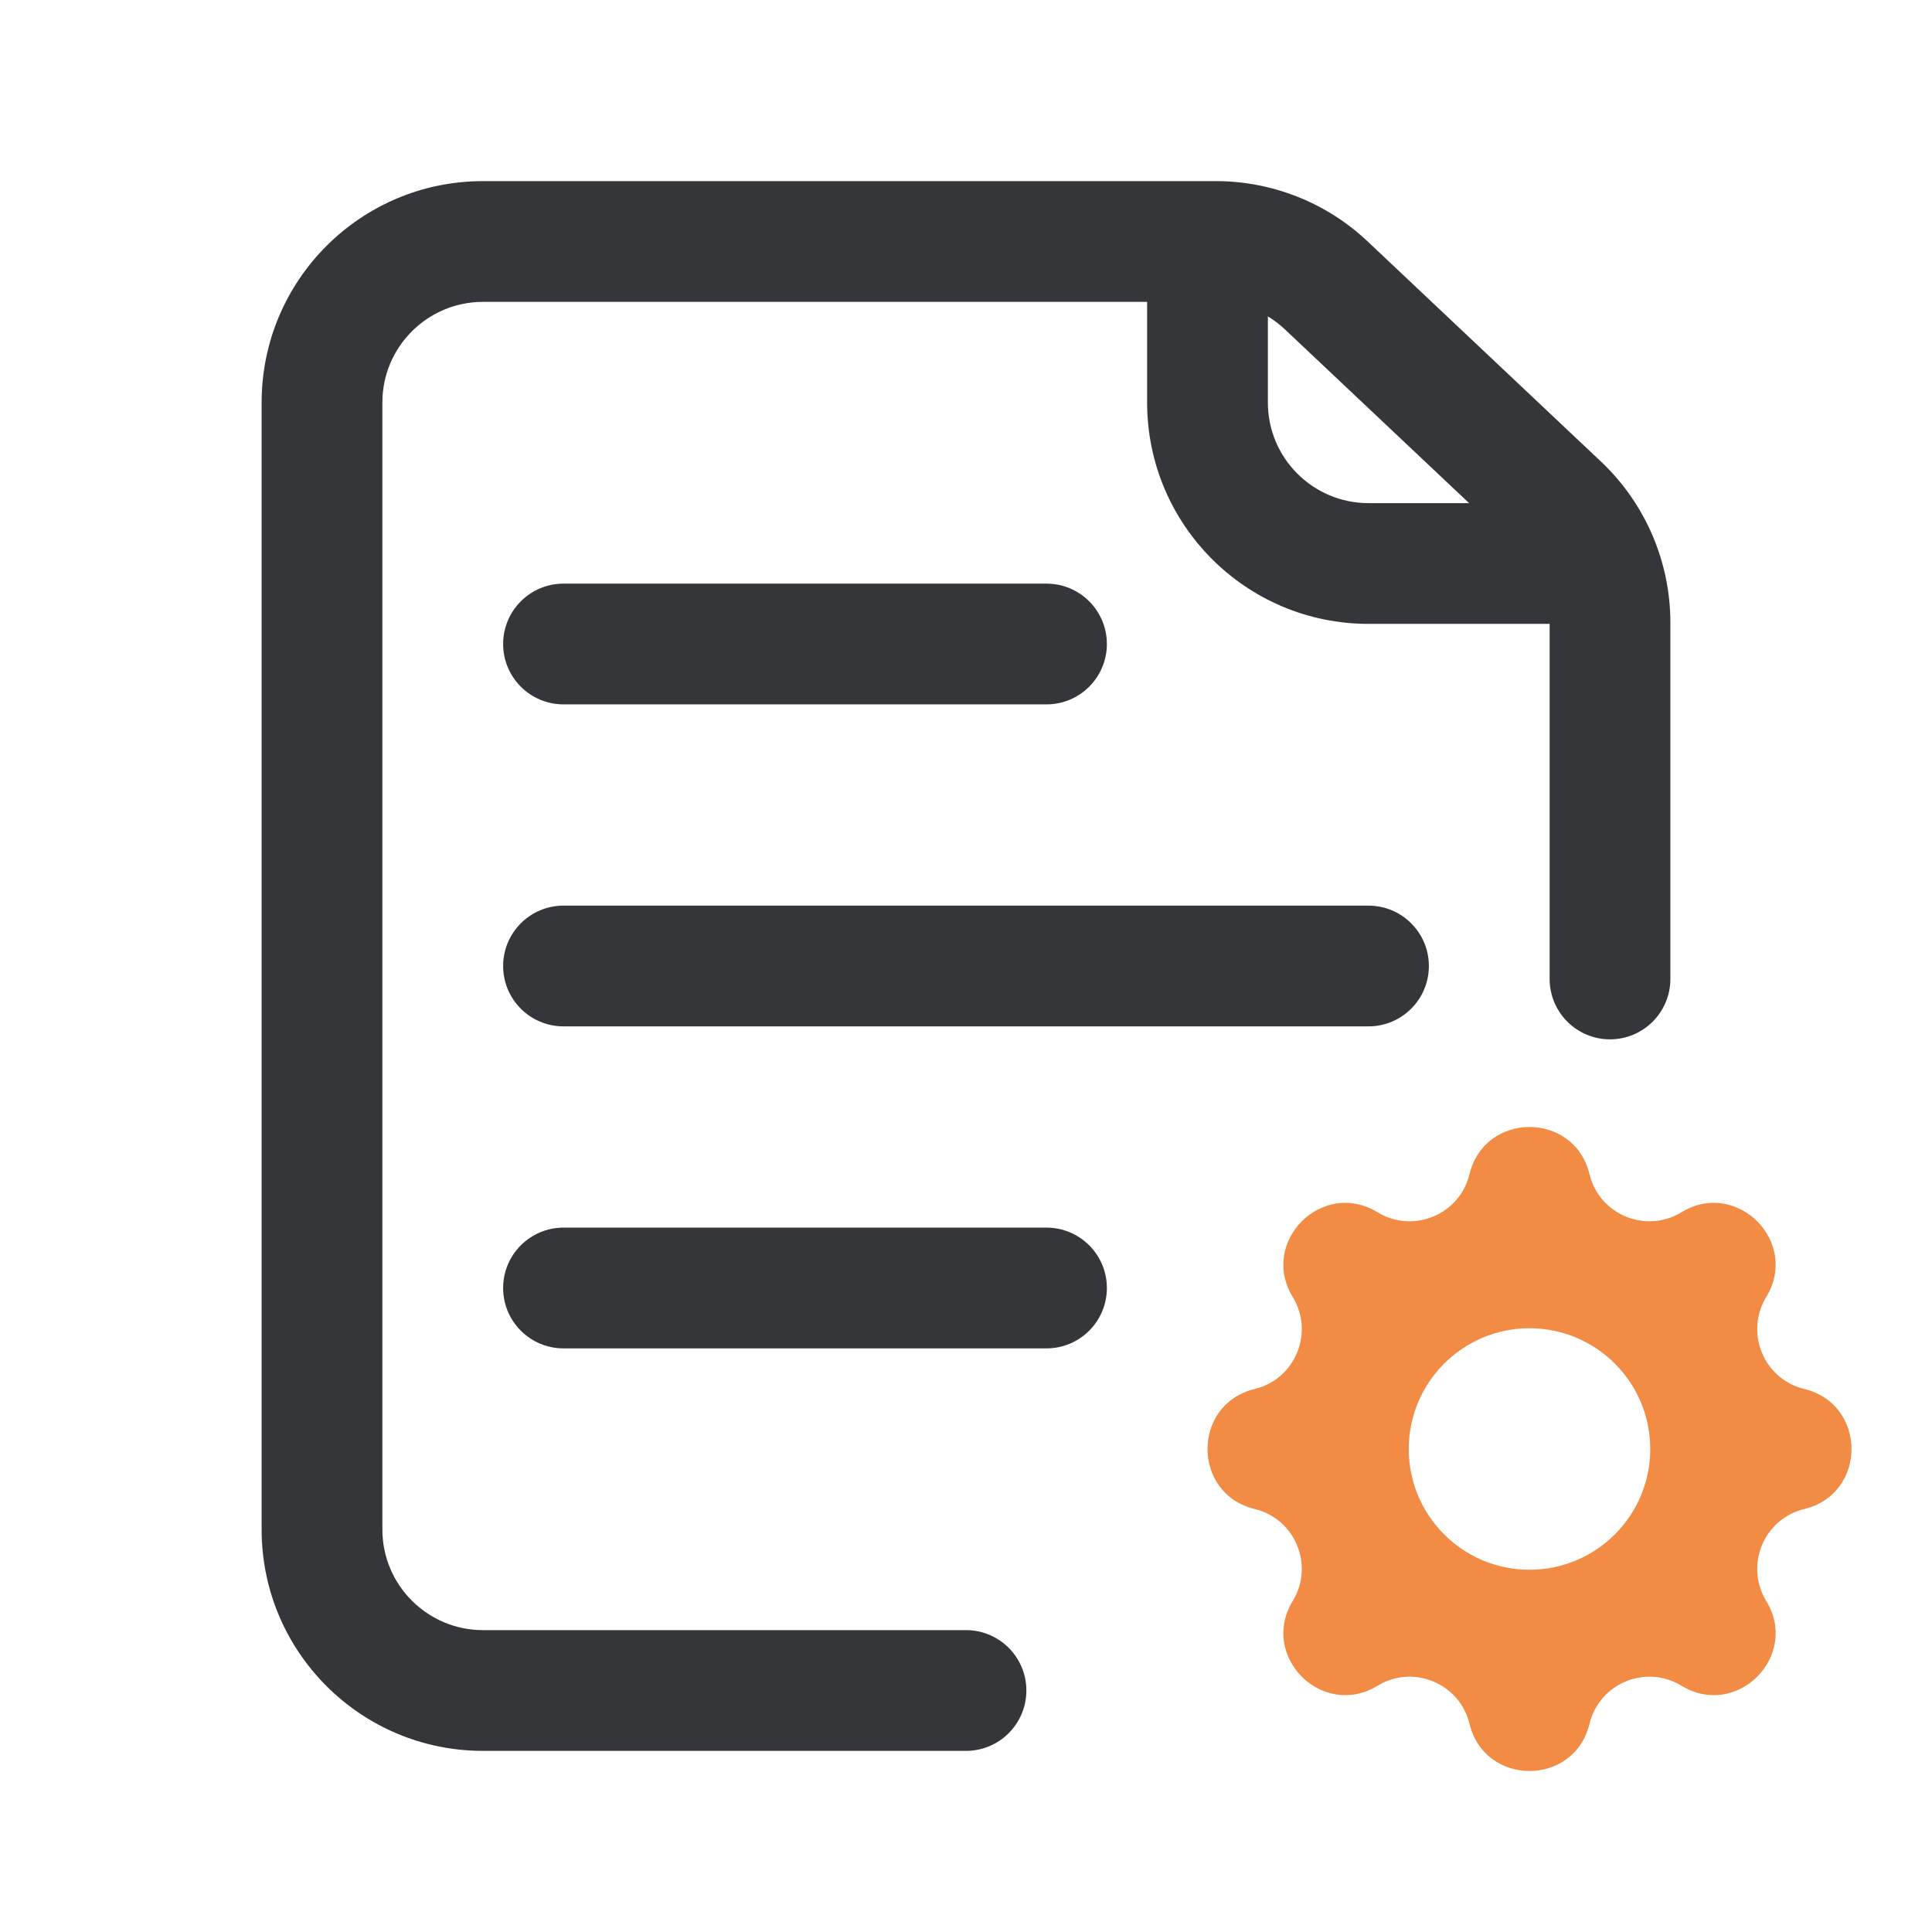
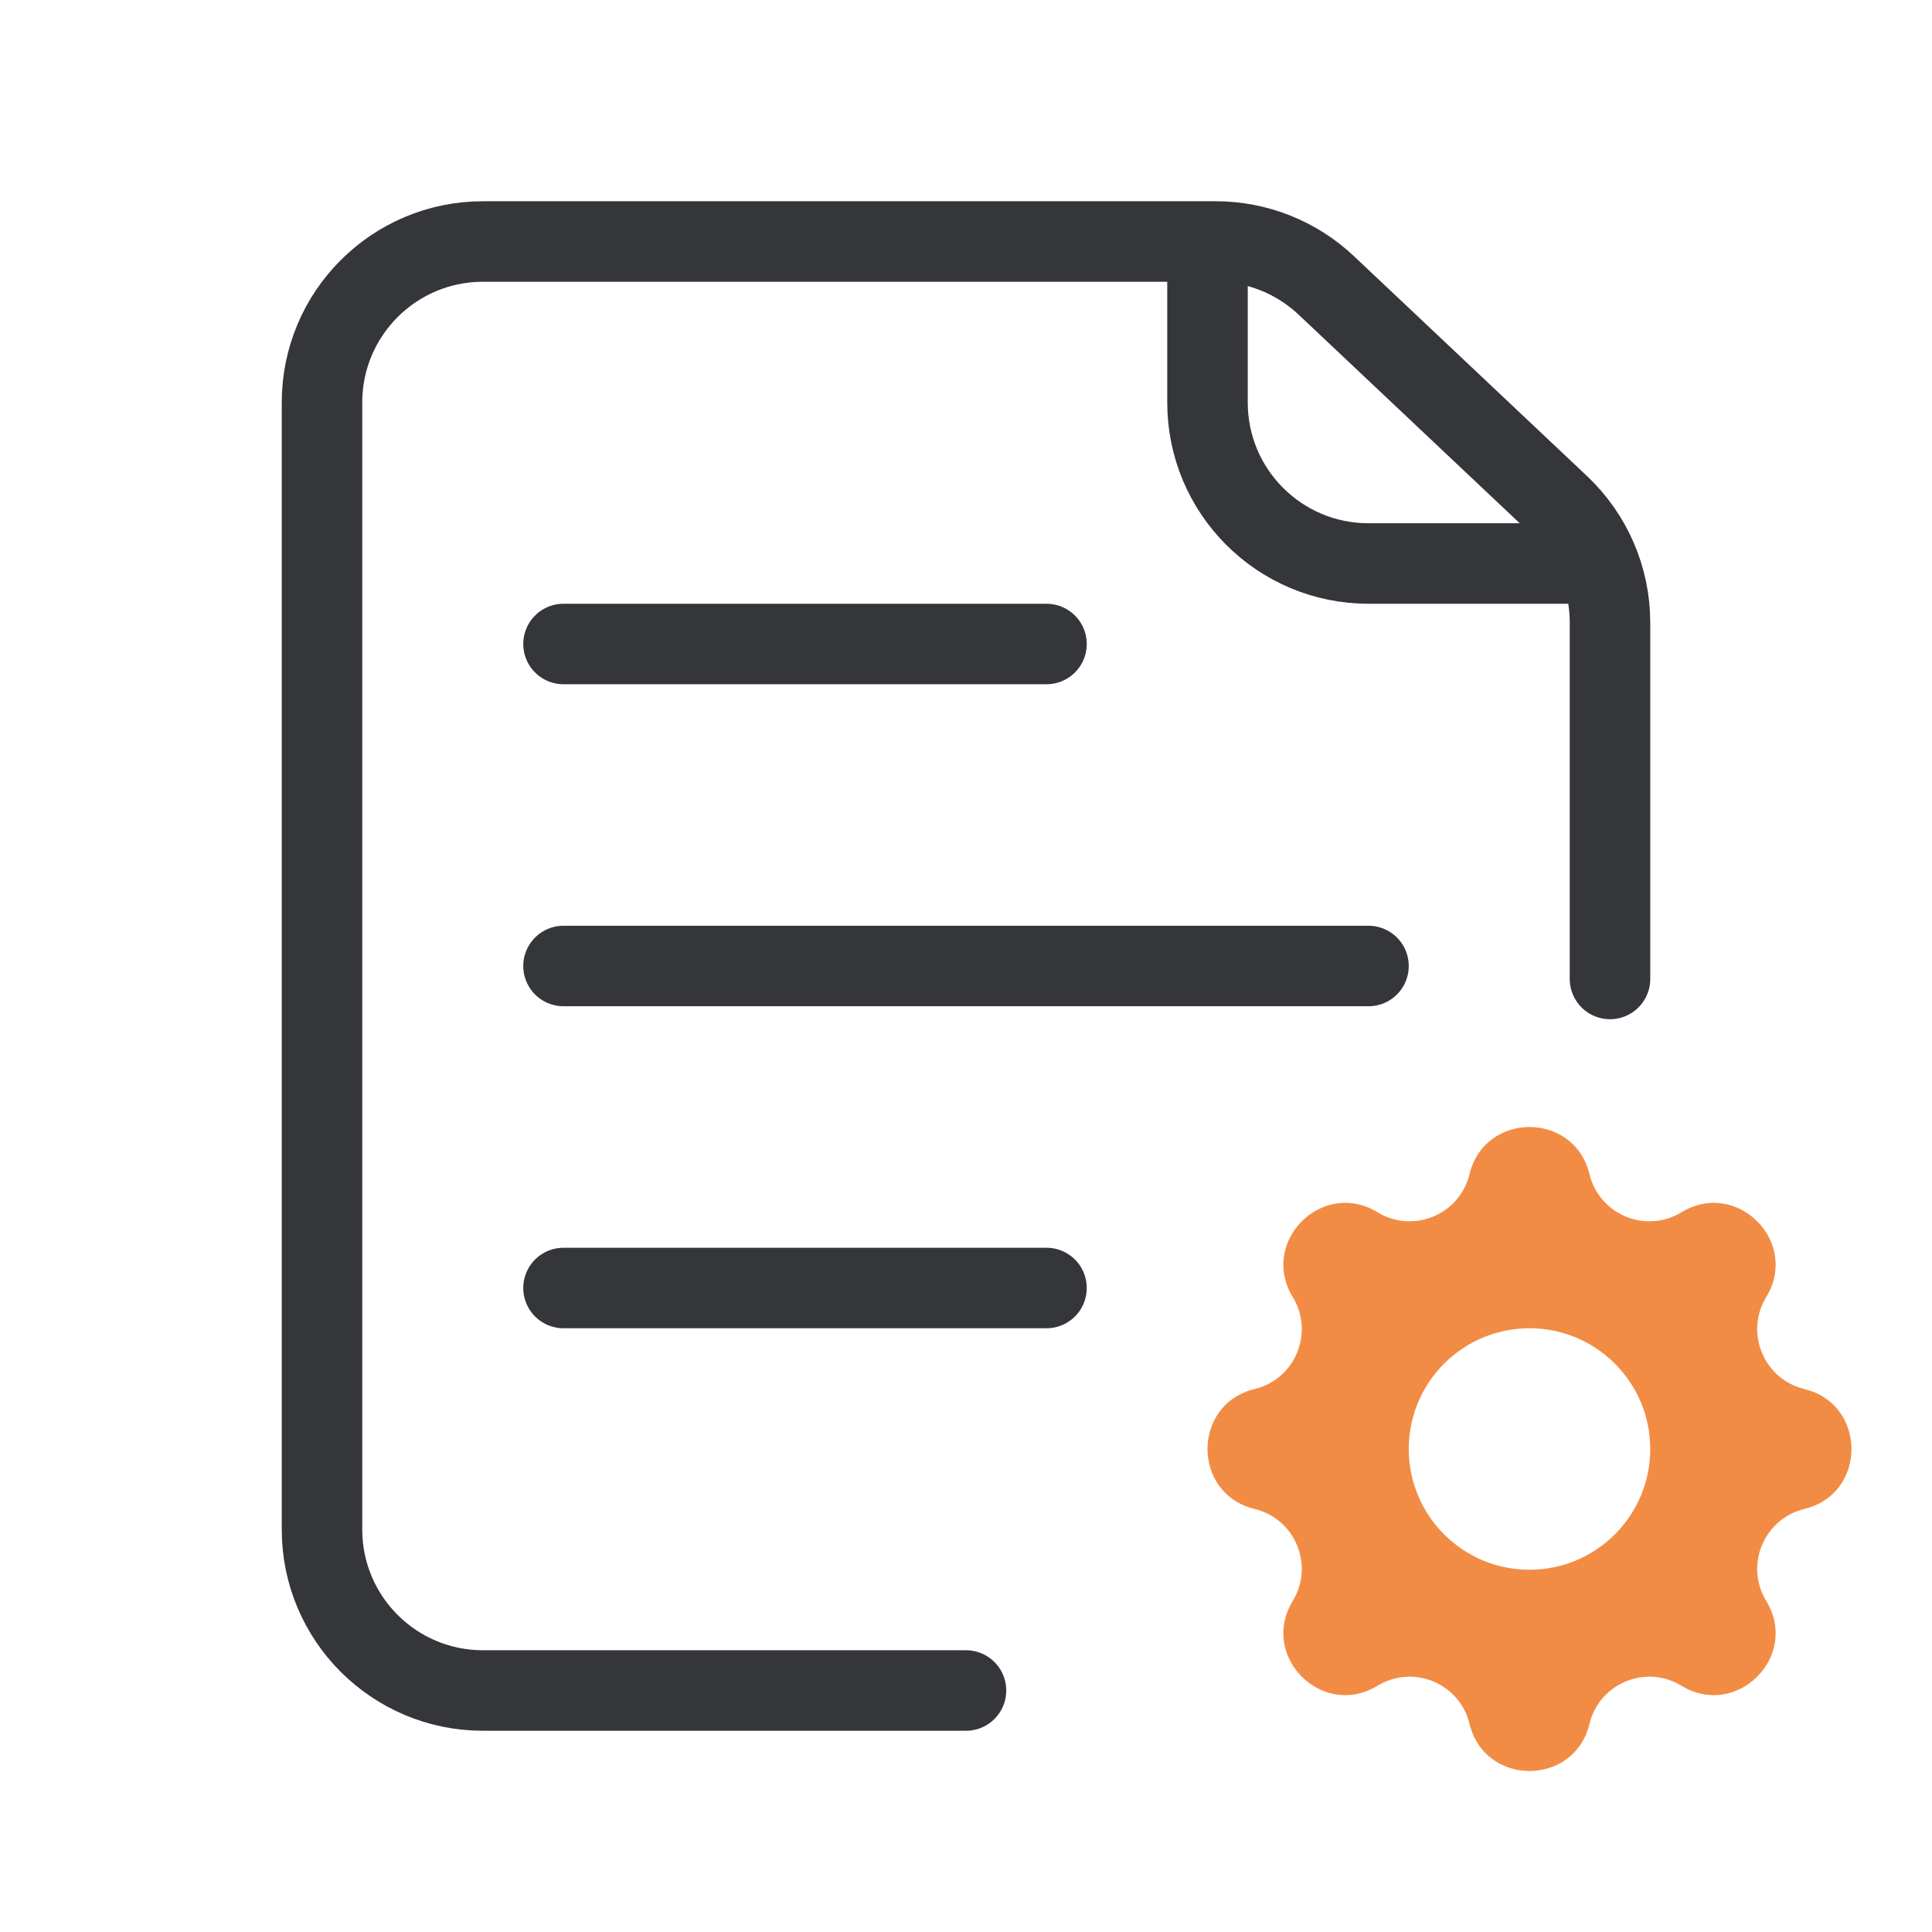
<svg xmlns="http://www.w3.org/2000/svg" width="24" height="24" viewBox="0 0 24 24" preserveAspectRatio="xMidYMid meet" overflow="visible" fill="none">
  <g>
    <g>
      <g>
-         <path fill-rule="evenodd" clip-rule="evenodd" d="M6.25 8C6.25 7.586 6.586 7.25 7 7.25H13C13.414 7.25 13.75 7.586 13.75 8C13.75 8.414 13.414 8.75 13 8.75H7C6.586 8.75 6.25 8.414 6.25 8Z" fill="#353639" />
-         <path fill-rule="evenodd" clip-rule="evenodd" d="M6.25 12C6.25 11.586 6.586 11.25 7 11.25H17C17.414 11.25 17.75 11.586 17.75 12C17.75 12.414 17.414 12.75 17 12.75H7C6.586 12.75 6.25 12.414 6.25 12Z" fill="#353639" />
-         <path fill-rule="evenodd" clip-rule="evenodd" d="M6.25 16C6.25 15.586 6.586 15.25 7 15.25H13C13.414 15.25 13.75 15.586 13.75 16C13.75 16.414 13.414 16.75 13 16.75H7C6.586 16.75 6.25 16.414 6.25 16Z" fill="#353639" />
+         <path d="M7 8H13" stroke="#353639" stroke-width="1" stroke-linecap="round" />
+         <path d="M7 12H17" stroke="#353639" stroke-width="1" stroke-linecap="round" />
+         <path d="M7 16H13" stroke="#353639" stroke-width="1" stroke-linecap="round" />
      </g>
-       <path fill-rule="evenodd" clip-rule="evenodd" d="M6 3.75C5.31 3.75 4.75 4.31 4.75 5V19C4.75 19.69 5.31 20.25 6 20.25H12C12.414 20.25 12.75 20.586 12.75 21C12.75 21.414 12.414 21.75 12 21.75H6C4.481 21.75 3.25 20.519 3.25 19V5C3.25 3.481 4.481 2.25 6 2.25H15.103C15.805 2.25 16.48 2.518 16.99 3L19.887 5.733C20.438 6.253 20.75 6.977 20.75 7.734V12.161C20.75 12.575 20.414 12.911 20 12.911C19.586 12.911 19.25 12.575 19.25 12.161V7.734C19.25 7.39 19.108 7.061 18.858 6.824L15.961 4.091C15.729 3.872 15.422 3.75 15.103 3.75H6Z" fill="#353639" />
-       <path fill-rule="evenodd" clip-rule="evenodd" d="M15.75 3V5C15.75 5.69 16.31 6.25 17 6.25H20V7.75H17C15.481 7.75 14.25 6.519 14.25 5V3H15.75Z" fill="#353639" />
+       <path d="M12 21H6C4.895 21 4 20.105 4 19V5C4 3.895 4.895 3 6 3H15.103C15.613 3 16.104 3.195 16.475 3.545L19.373 6.279C19.773 6.657 20 7.183 20 7.734V12.161" stroke="#353639" stroke-width="1" stroke-linecap="round" />
+       <path d="M15 3V5C15 6.105 15.895 7 17 7H20" stroke="#353639" stroke-width="1" />
    </g>
    <g>
      <path fill-rule="evenodd" clip-rule="evenodd" d="M18.255 14.585C18.445 13.805 19.555 13.805 19.745 14.585C19.867 15.09 20.445 15.329 20.888 15.059C21.574 14.641 22.359 15.426 21.941 16.112C21.671 16.555 21.91 17.133 22.415 17.255C23.195 17.445 23.195 18.555 22.415 18.745C21.91 18.867 21.671 19.445 21.941 19.888C22.359 20.574 21.574 21.359 20.888 20.941C20.445 20.671 19.867 20.91 19.745 21.415C19.555 22.195 18.445 22.195 18.255 21.415C18.133 20.91 17.555 20.671 17.112 20.941C16.426 21.359 15.641 20.574 16.059 19.888C16.329 19.445 16.09 18.867 15.585 18.745C14.805 18.555 14.805 17.445 15.585 17.255C16.09 17.133 16.329 16.555 16.059 16.112C15.641 15.426 16.426 14.641 17.112 15.059C17.555 15.329 18.133 15.09 18.255 14.585ZM20.5 18C20.5 18.828 19.828 19.5 19 19.5C18.172 19.5 17.5 18.828 17.5 18C17.5 17.172 18.172 16.5 19 16.5C19.828 16.5 20.5 17.172 20.5 18Z" fill="#F28C45" />
    </g>
  </g>
</svg>
